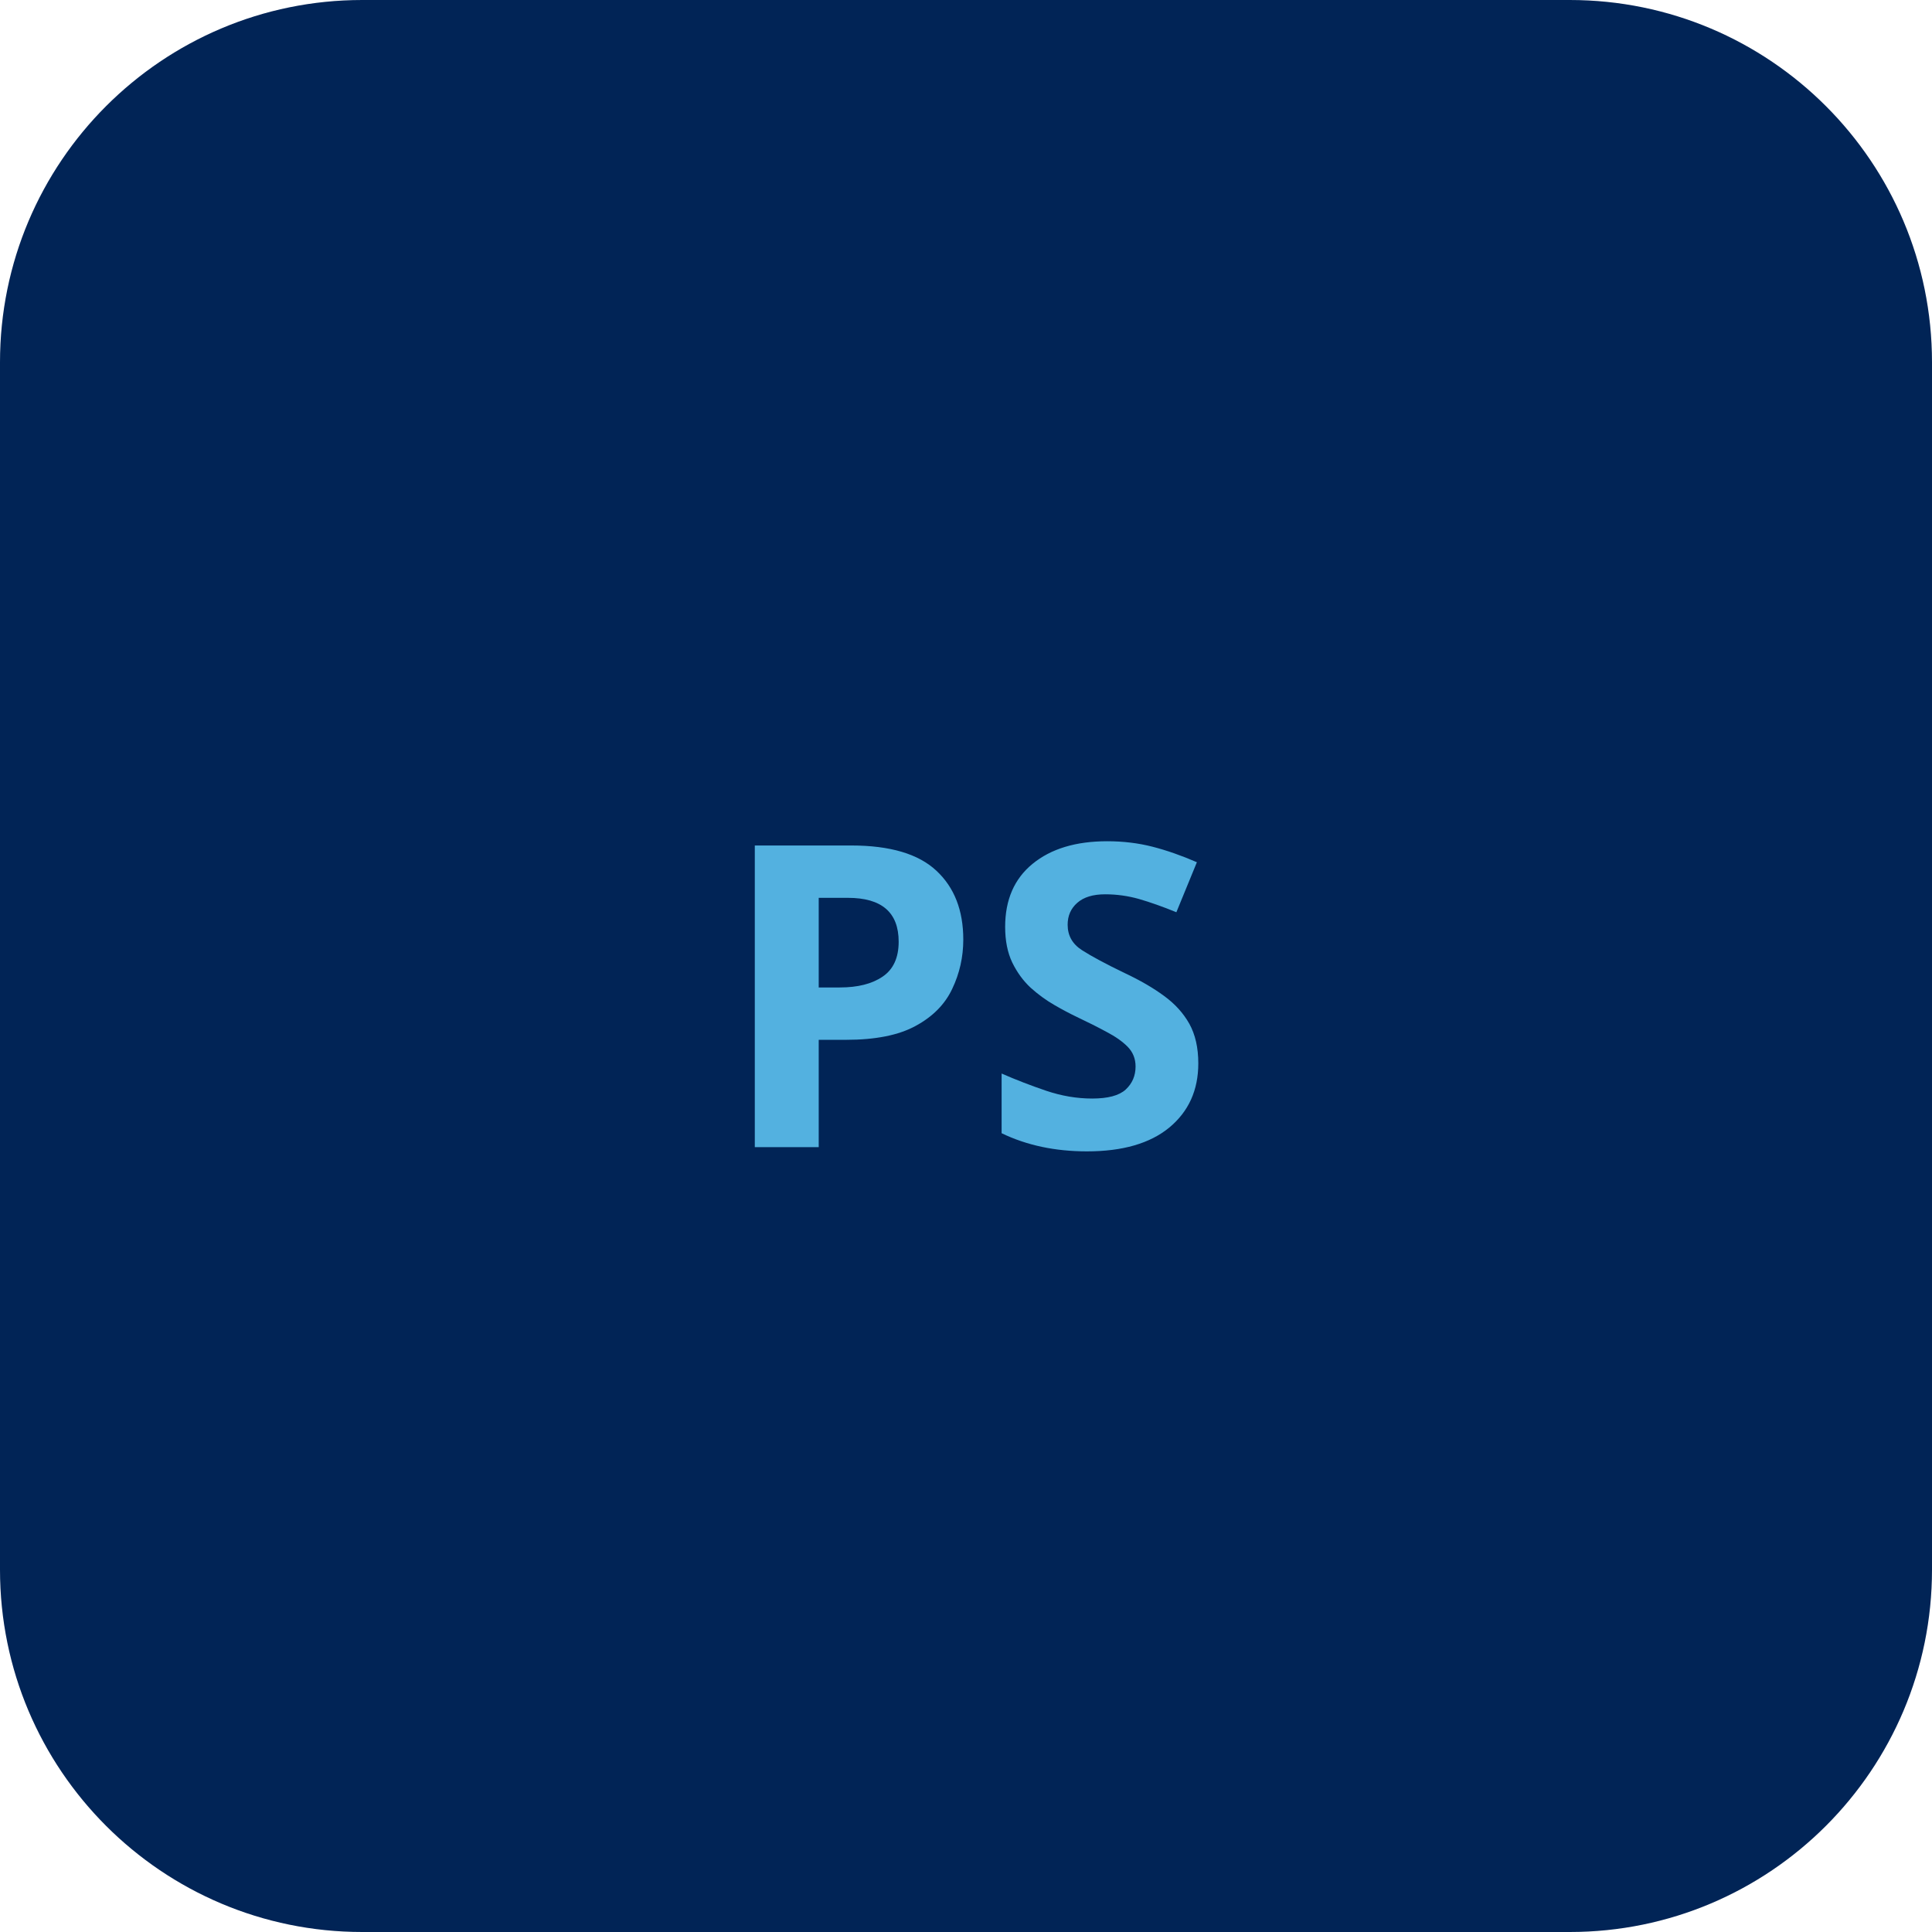
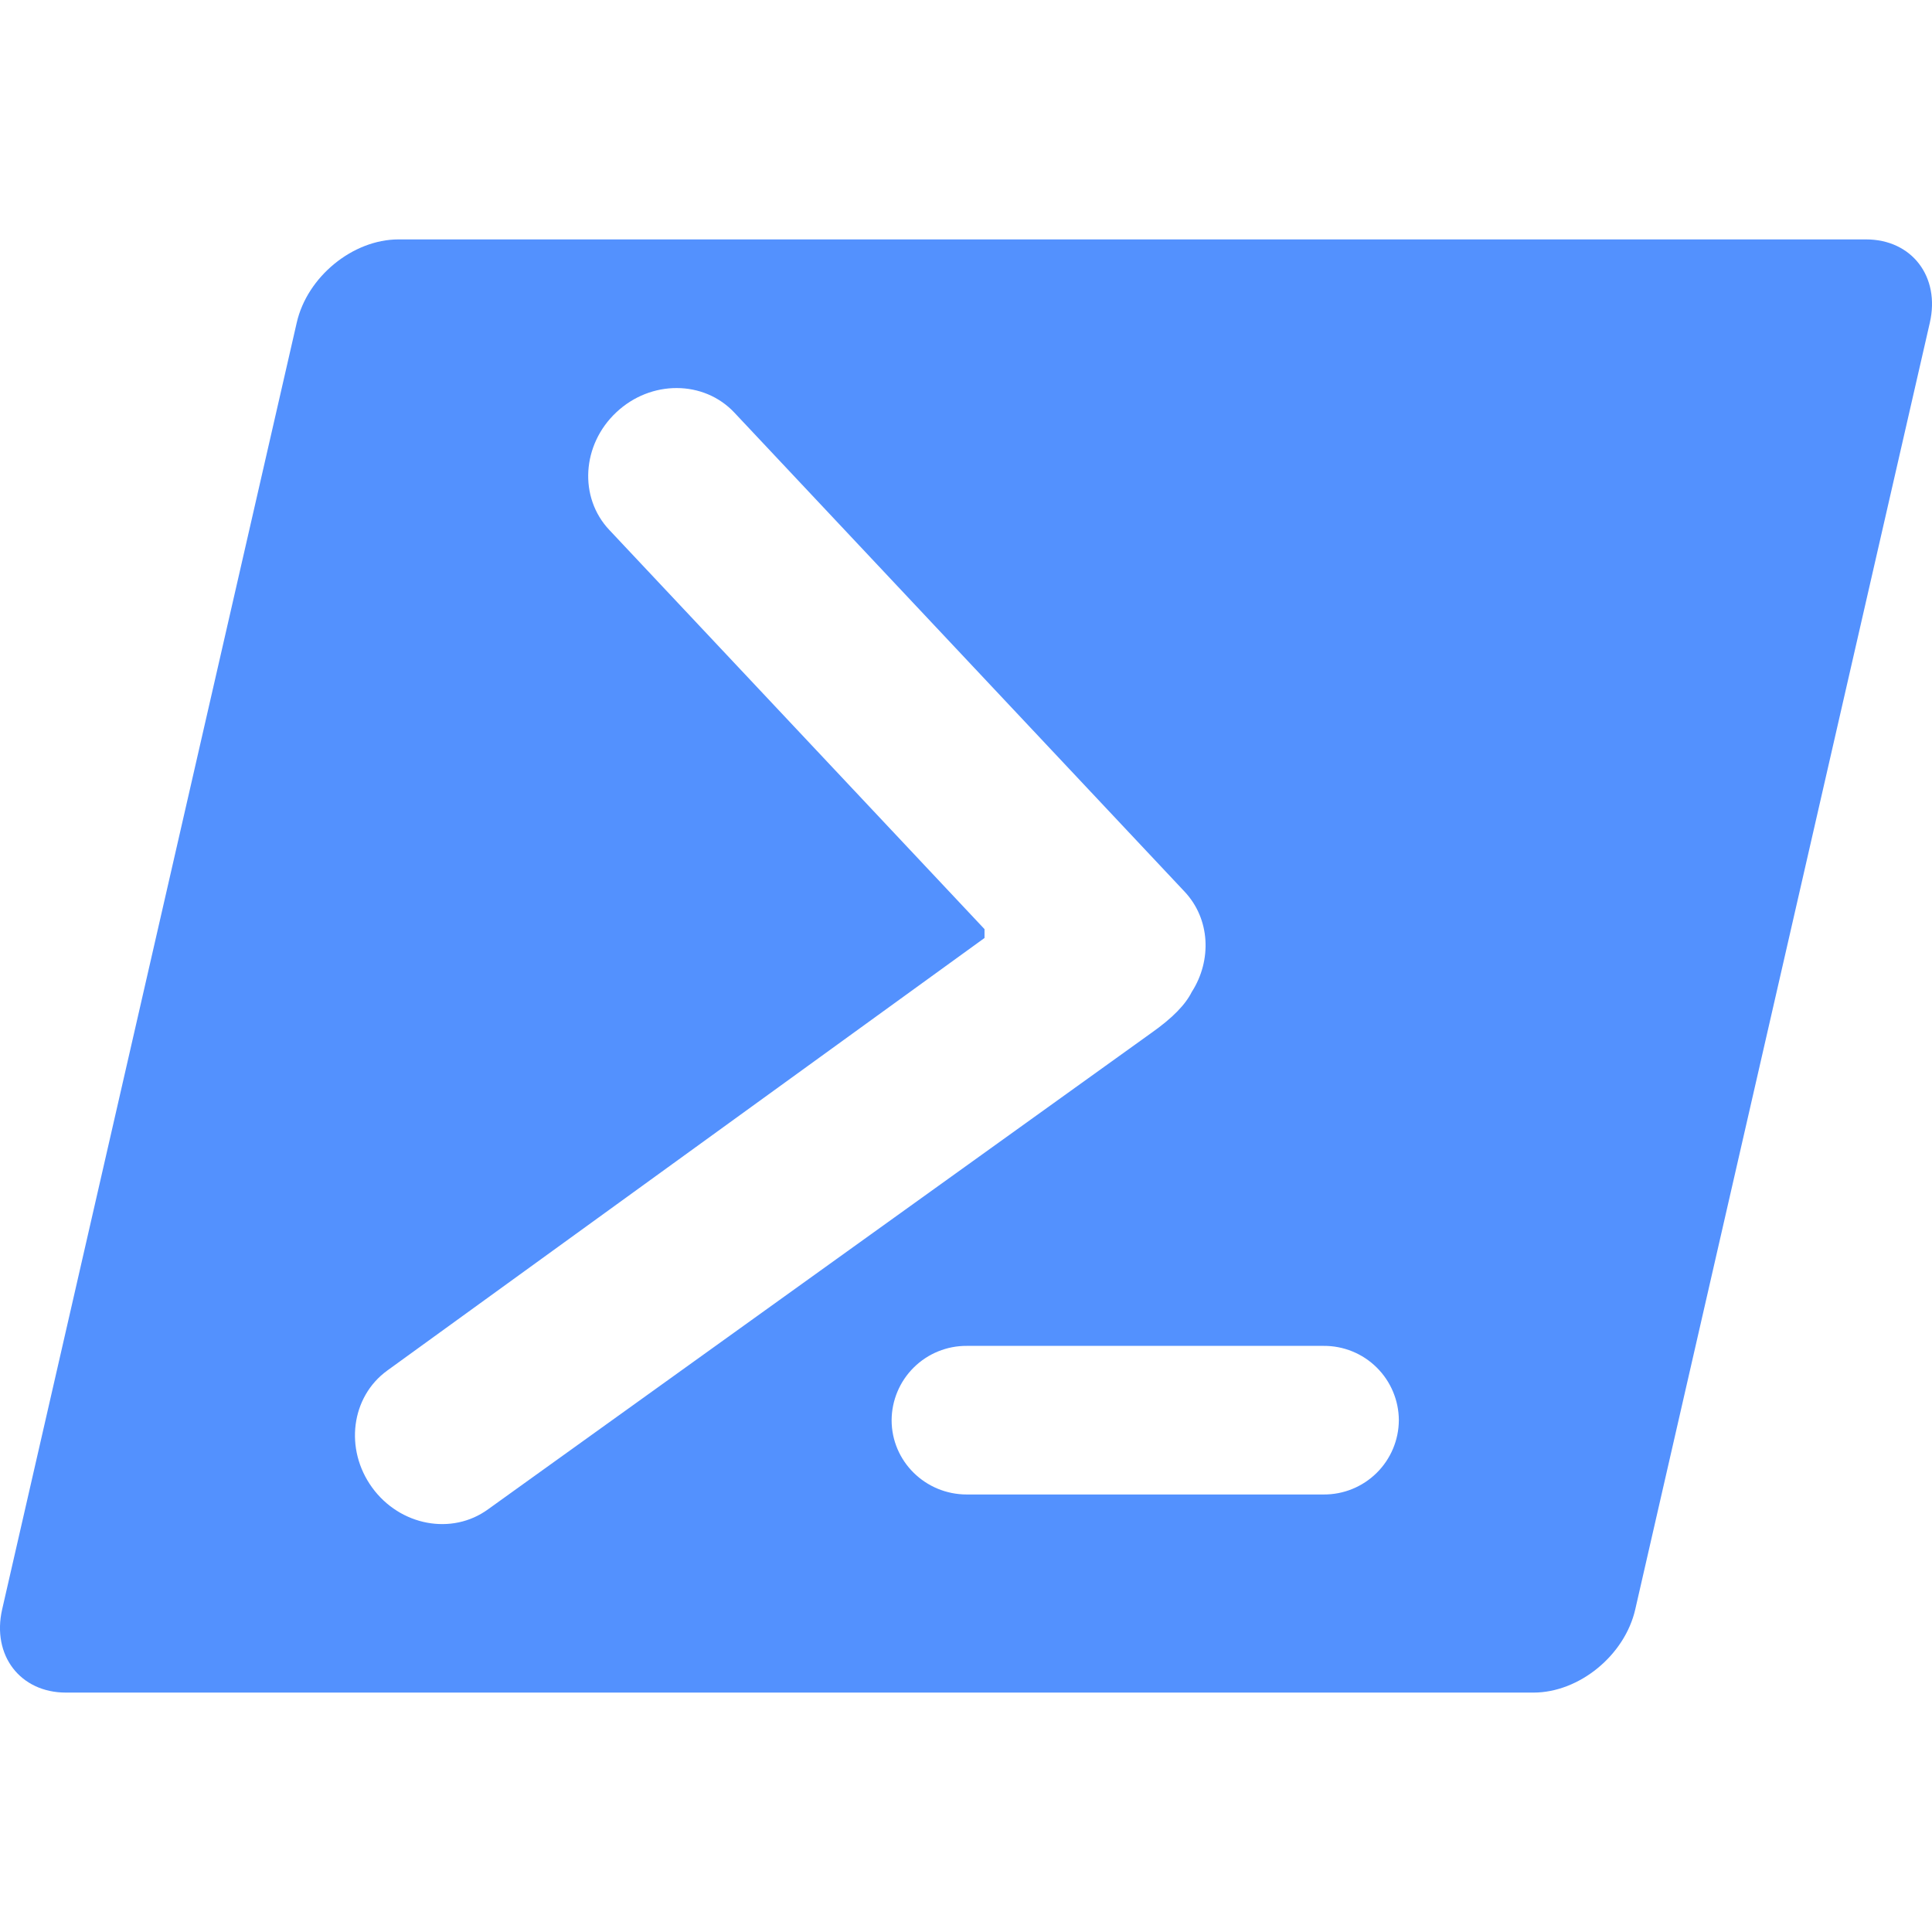
- <svg xmlns="http://www.w3.org/2000/svg" viewBox="0 0 128 128" role="img" aria-label="PS">
-   <rect width="128" height="128" rx="24" fill="#012456" />
-   <text x="64" y="76" text-anchor="middle" font-family="ui-sans-serif, system-ui, sans-serif" font-size="28" font-weight="700" fill="#53B1E0">PS</text>
+ <svg xmlns="http://www.w3.org/2000/svg" viewBox="0 0 24 24" role="img">
+   <path fill="#5391FE" d="M23.181 2.974c.568 0 .923.463.792 1.035l-3.659 15.982c-.13.572-.697 1.035-1.265 1.035H.819c-.568 0-.923-.463-.792-1.035L3.686 4.009c.13-.572.697-1.035 1.265-1.035zm-8.375 9.346c.251-.394.227-.905-.09-1.243L9.122 5.125c-.38-.404-1.037-.407-1.466-.003-.429.402-.468 1.056-.088 1.46l4.662 4.96v.11l-7.42 5.374c-.45.327-.533.977-.187 1.453.346.476.991.597 1.44.27l8.229-5.91c.28-.196.438-.365.514-.52zm-2.796 4.399a.928.928 0 00-.934.923c0 .51.418.923.934.923h4.433a.928.928 0 00.934-.923.928.928 0 00-.934-.923z" />
</svg>
